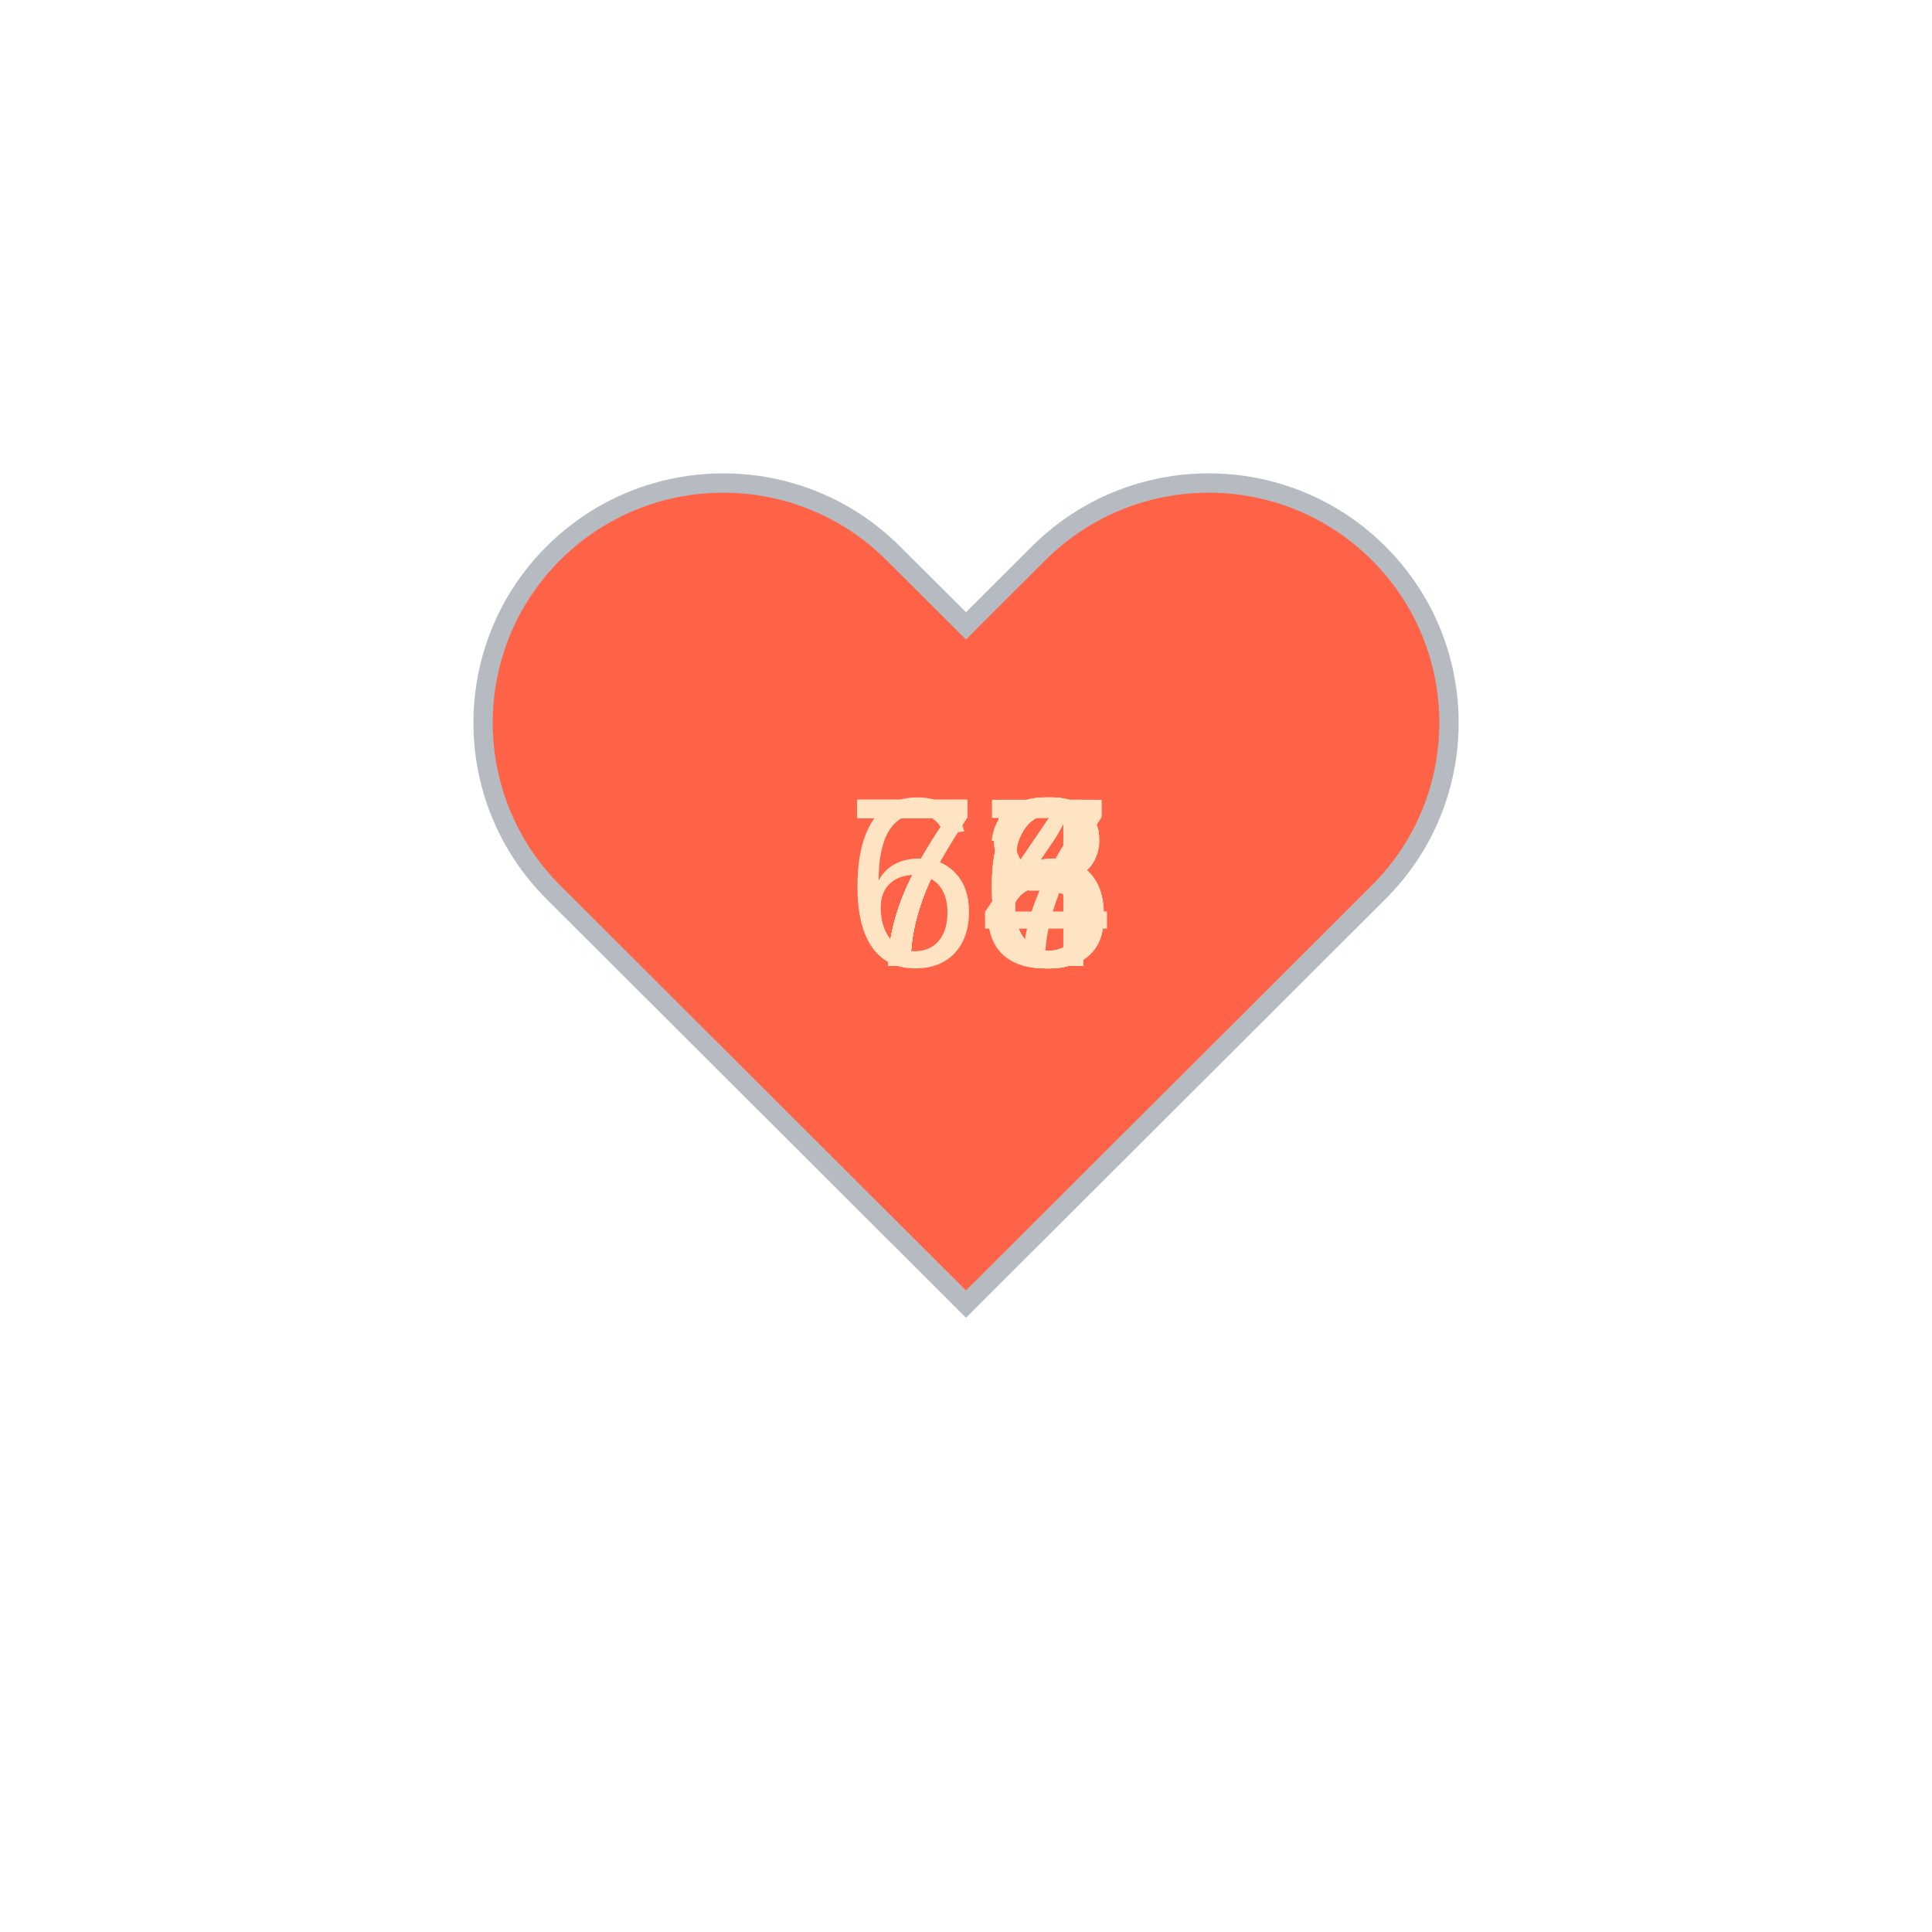
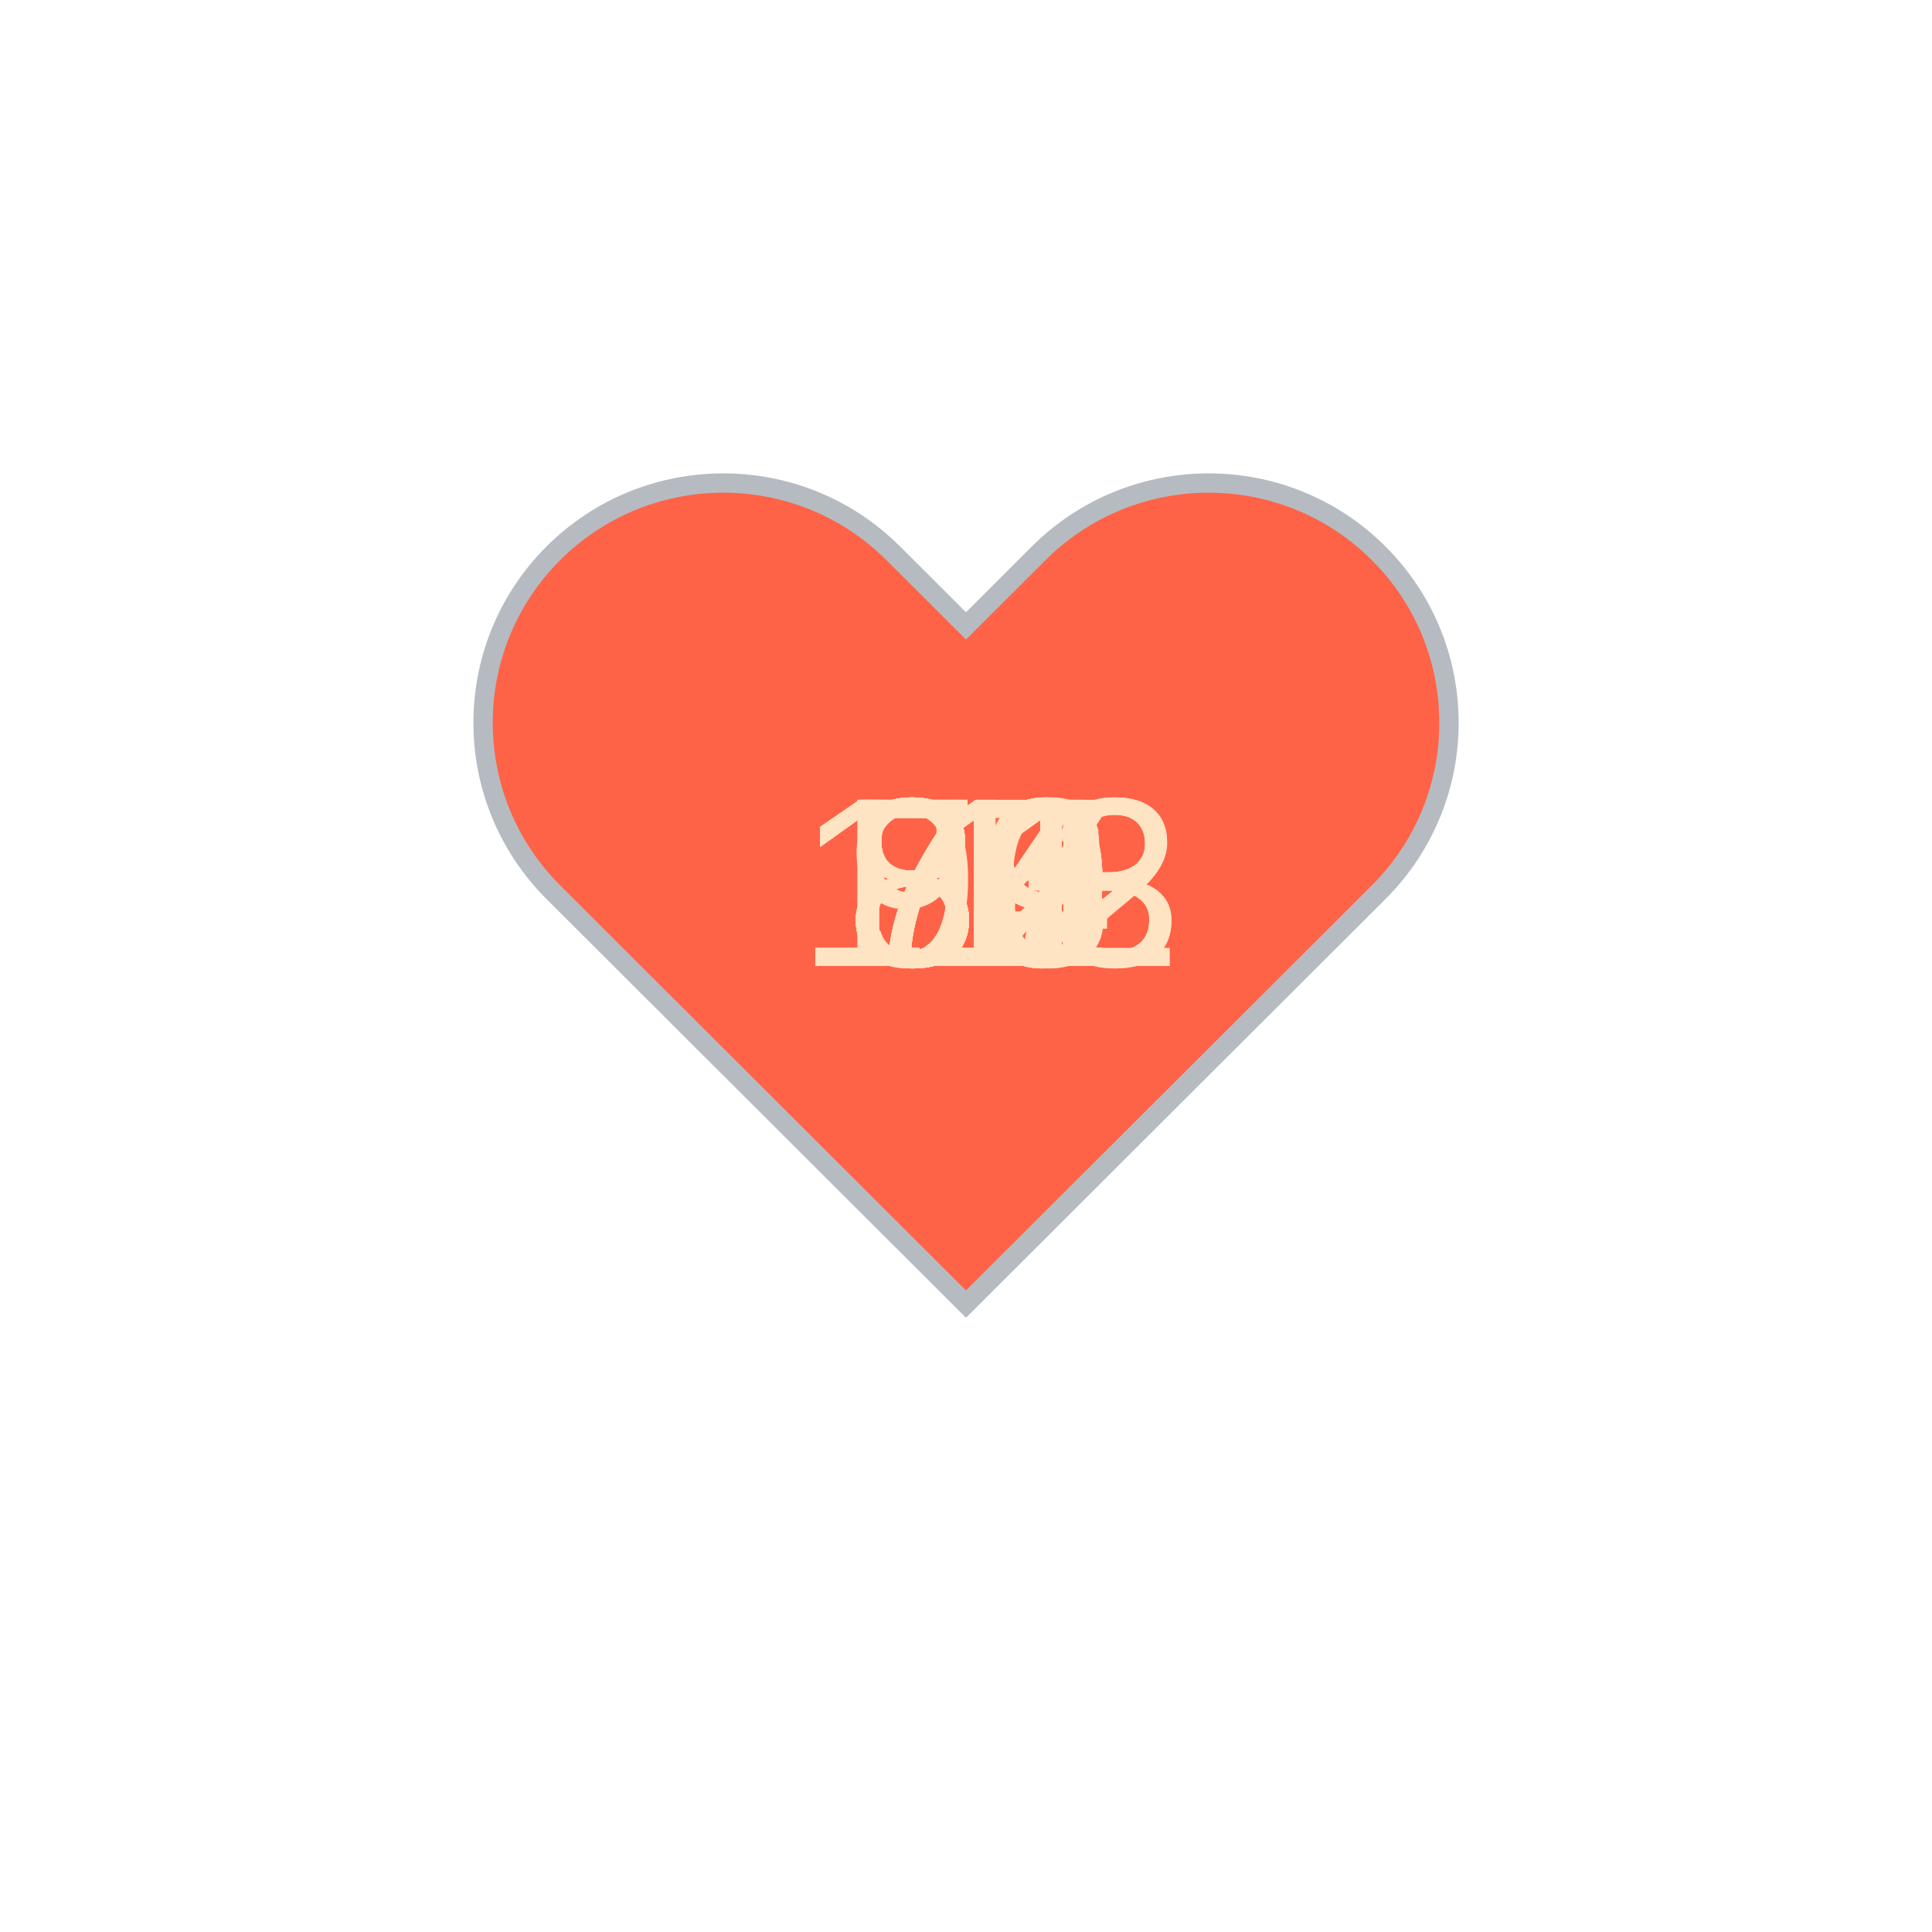
<svg xmlns="http://www.w3.org/2000/svg" baseProfile="full" height="150" version="1.1" viewBox="0,0,200,200" width="150">
  <defs />
  <g transform="translate(100 100)">
    <path d="M92.71,7.27L92.71,7.27c-9.71-9.69-25.46-9.69-35.18,0L50,14.79l-7.54-7.52C32.75-2.42,17-2.42,7.29,7.27v0 c-9.71,9.69-9.71,25.41,0,35.1L50,85l42.71-42.63C102.43,32.68,102.43,16.96,92.71,7.27z" fill="tomato" stroke="#B6BBC1" stroke-width="2" transform="translate(-50 -50)" />
    <animateTransform additive="sum" attributeName="transform" dur="1.2s" repeatCount="indefinite" type="scale" values="1; 1.5; 1.25; 1.5; 1.5; 1;" />
-     <text fill="bisque" style="font-size:25px; font-family:Arial" transform="translate(-12.5 0)">78<animate attributeName="visibility" dur="12.0s" keyTimes="0;0.1;0.2;0.3;0.4;0.5;0.6;0.7;0.8;0.9;1.0" repeatCount="indefinite" values="visible;hidden;hidden;hidden;hidden;hidden;hidden;hidden;hidden;hidden;hidden" />
+     <text fill="bisque" style="font-size:25px; font-family:Arial" transform="translate(-17.5 0)">112<animate attributeName="visibility" dur="18.0s" keyTimes="0;0.07;0.13;0.2;0.27;0.33;0.4;0.47;0.53;0.6;0.67;0.73;0.8;0.87;0.93;1.0" repeatCount="indefinite" values="visible;hidden;hidden;hidden;hidden;hidden;hidden;hidden;hidden;hidden;hidden;hidden;hidden;hidden;hidden;hidden" />
    </text>
-     <text fill="bisque" style="font-size:25px; font-family:Arial" transform="translate(-12.5 0)">77<animate attributeName="visibility" dur="12.0s" keyTimes="0;0.1;0.2;0.3;0.4;0.5;0.6;0.7;0.8;0.9;1.0" repeatCount="indefinite" values="hidden;visible;hidden;hidden;hidden;hidden;hidden;hidden;hidden;hidden;hidden" />
+     <text fill="bisque" style="font-size:25px; font-family:Arial" transform="translate(-17.5 0)">113<animate attributeName="visibility" dur="18.0s" keyTimes="0;0.07;0.13;0.2;0.27;0.33;0.4;0.47;0.53;0.6;0.67;0.73;0.8;0.87;0.93;1.0" repeatCount="indefinite" values="hidden;visible;hidden;hidden;hidden;hidden;hidden;hidden;hidden;hidden;hidden;hidden;hidden;hidden;hidden;hidden" />
    </text>
-     <text fill="bisque" style="font-size:25px; font-family:Arial" transform="translate(-12.5 0)">74<animate attributeName="visibility" dur="12.0s" keyTimes="0;0.1;0.2;0.3;0.4;0.5;0.6;0.7;0.8;0.9;1.0" repeatCount="indefinite" values="hidden;hidden;visible;hidden;hidden;hidden;hidden;hidden;hidden;hidden;hidden" />
+     <text fill="bisque" style="font-size:25px; font-family:Arial" transform="translate(-17.5 0)">113<animate attributeName="visibility" dur="18.0s" keyTimes="0;0.07;0.13;0.2;0.27;0.33;0.4;0.47;0.53;0.6;0.67;0.73;0.8;0.87;0.93;1.0" repeatCount="indefinite" values="hidden;hidden;visible;hidden;hidden;hidden;hidden;hidden;hidden;hidden;hidden;hidden;hidden;hidden;hidden;hidden" />
    </text>
-     <text fill="bisque" style="font-size:25px; font-family:Arial" transform="translate(-12.5 0)">76<animate attributeName="visibility" dur="12.0s" keyTimes="0;0.1;0.2;0.3;0.4;0.5;0.6;0.7;0.8;0.9;1.0" repeatCount="indefinite" values="hidden;hidden;hidden;visible;hidden;hidden;hidden;hidden;hidden;hidden;hidden" />
+     <text fill="bisque" style="font-size:25px; font-family:Arial" transform="translate(-12.5 0)">81<animate attributeName="visibility" dur="18.0s" keyTimes="0;0.07;0.13;0.2;0.27;0.33;0.4;0.47;0.53;0.6;0.67;0.73;0.8;0.87;0.93;1.0" repeatCount="indefinite" values="hidden;hidden;hidden;visible;hidden;hidden;hidden;hidden;hidden;hidden;hidden;hidden;hidden;hidden;hidden;hidden" />
    </text>
-     <text fill="bisque" style="font-size:25px; font-family:Arial" transform="translate(-12.5 0)">73<animate attributeName="visibility" dur="12.0s" keyTimes="0;0.1;0.2;0.3;0.4;0.5;0.6;0.7;0.8;0.9;1.0" repeatCount="indefinite" values="hidden;hidden;hidden;hidden;visible;hidden;hidden;hidden;hidden;hidden;hidden" />
+     <text fill="bisque" style="font-size:25px; font-family:Arial" transform="translate(-12.5 0)">76<animate attributeName="visibility" dur="18.0s" keyTimes="0;0.07;0.13;0.2;0.27;0.33;0.4;0.47;0.53;0.6;0.67;0.73;0.8;0.87;0.93;1.0" repeatCount="indefinite" values="hidden;hidden;hidden;hidden;visible;hidden;hidden;hidden;hidden;hidden;hidden;hidden;hidden;hidden;hidden;hidden" />
    </text>
-     <text fill="bisque" style="font-size:25px; font-family:Arial" transform="translate(-12.5 0)">75<animate attributeName="visibility" dur="12.0s" keyTimes="0;0.1;0.2;0.3;0.4;0.5;0.6;0.7;0.8;0.9;1.0" repeatCount="indefinite" values="hidden;hidden;hidden;hidden;hidden;visible;hidden;hidden;hidden;hidden;hidden" />
+     <text fill="bisque" style="font-size:25px; font-family:Arial" transform="translate(-12.5 0)">82<animate attributeName="visibility" dur="18.0s" keyTimes="0;0.07;0.13;0.2;0.27;0.33;0.4;0.47;0.53;0.6;0.67;0.73;0.8;0.87;0.93;1.0" repeatCount="indefinite" values="hidden;hidden;hidden;hidden;hidden;visible;hidden;hidden;hidden;hidden;hidden;hidden;hidden;hidden;hidden;hidden" />
    </text>
-     <text fill="bisque" style="font-size:25px; font-family:Arial" transform="translate(-12.5 0)">74<animate attributeName="visibility" dur="12.0s" keyTimes="0;0.1;0.2;0.3;0.4;0.5;0.6;0.7;0.8;0.9;1.0" repeatCount="indefinite" values="hidden;hidden;hidden;hidden;hidden;hidden;visible;hidden;hidden;hidden;hidden" />
+     <text fill="bisque" style="font-size:25px; font-family:Arial" transform="translate(-12.5 0)">84<animate attributeName="visibility" dur="18.0s" keyTimes="0;0.07;0.13;0.2;0.27;0.33;0.4;0.47;0.53;0.6;0.67;0.73;0.8;0.87;0.93;1.0" repeatCount="indefinite" values="hidden;hidden;hidden;hidden;hidden;hidden;visible;hidden;hidden;hidden;hidden;hidden;hidden;hidden;hidden;hidden" />
    </text>
-     <text fill="bisque" style="font-size:25px; font-family:Arial" transform="translate(-12.5 0)">76<animate attributeName="visibility" dur="12.0s" keyTimes="0;0.1;0.2;0.3;0.4;0.5;0.6;0.7;0.8;0.9;1.0" repeatCount="indefinite" values="hidden;hidden;hidden;hidden;hidden;hidden;hidden;visible;hidden;hidden;hidden" />
+     <text fill="bisque" style="font-size:25px; font-family:Arial" transform="translate(-12.5 0)">91<animate attributeName="visibility" dur="18.0s" keyTimes="0;0.07;0.13;0.2;0.27;0.33;0.4;0.47;0.53;0.6;0.67;0.73;0.8;0.87;0.93;1.0" repeatCount="indefinite" values="hidden;hidden;hidden;hidden;hidden;hidden;hidden;visible;hidden;hidden;hidden;hidden;hidden;hidden;hidden;hidden" />
    </text>
-     <text fill="bisque" style="font-size:25px; font-family:Arial" transform="translate(-12.5 0)">68<animate attributeName="visibility" dur="12.0s" keyTimes="0;0.1;0.2;0.3;0.4;0.5;0.6;0.7;0.8;0.9;1.0" repeatCount="indefinite" values="hidden;hidden;hidden;hidden;hidden;hidden;hidden;hidden;visible;hidden;hidden" />
+     <text fill="bisque" style="font-size:25px; font-family:Arial" transform="translate(-12.5 0)">83<animate attributeName="visibility" dur="18.0s" keyTimes="0;0.07;0.13;0.2;0.27;0.33;0.4;0.47;0.53;0.6;0.67;0.73;0.8;0.87;0.93;1.0" repeatCount="indefinite" values="hidden;hidden;hidden;hidden;hidden;hidden;hidden;hidden;visible;hidden;hidden;hidden;hidden;hidden;hidden;hidden" />
    </text>
-     <text fill="bisque" style="font-size:25px; font-family:Arial" transform="translate(-12.5 0)">76<animate attributeName="visibility" dur="12.0s" keyTimes="0;0.1;0.2;0.3;0.4;0.5;0.6;0.7;0.8;0.9;1.0" repeatCount="indefinite" values="hidden;hidden;hidden;hidden;hidden;hidden;hidden;hidden;hidden;visible;hidden" />
+     <text fill="bisque" style="font-size:25px; font-family:Arial" transform="translate(-12.5 0)">84<animate attributeName="visibility" dur="18.0s" keyTimes="0;0.07;0.13;0.2;0.27;0.33;0.4;0.47;0.53;0.6;0.67;0.73;0.8;0.87;0.93;1.0" repeatCount="indefinite" values="hidden;hidden;hidden;hidden;hidden;hidden;hidden;hidden;hidden;visible;hidden;hidden;hidden;hidden;hidden;hidden" />
+     </text>
+     <text fill="bisque" style="font-size:25px; font-family:Arial" transform="translate(-12.5 0)">84<animate attributeName="visibility" dur="18.0s" keyTimes="0;0.07;0.13;0.2;0.27;0.33;0.4;0.47;0.53;0.6;0.67;0.73;0.8;0.87;0.93;1.0" repeatCount="indefinite" values="hidden;hidden;hidden;hidden;hidden;hidden;hidden;hidden;hidden;hidden;visible;hidden;hidden;hidden;hidden;hidden" />
+     </text>
+     <text fill="bisque" style="font-size:25px; font-family:Arial" transform="translate(-12.5 0)">79<animate attributeName="visibility" dur="18.0s" keyTimes="0;0.07;0.13;0.2;0.27;0.33;0.4;0.47;0.53;0.6;0.67;0.73;0.8;0.87;0.93;1.0" repeatCount="indefinite" values="hidden;hidden;hidden;hidden;hidden;hidden;hidden;hidden;hidden;hidden;hidden;visible;hidden;hidden;hidden;hidden" />
+     </text>
+     <text fill="bisque" style="font-size:25px; font-family:Arial" transform="translate(-12.5 0)">79<animate attributeName="visibility" dur="18.0s" keyTimes="0;0.07;0.13;0.2;0.27;0.33;0.4;0.47;0.53;0.6;0.67;0.73;0.8;0.87;0.93;1.0" repeatCount="indefinite" values="hidden;hidden;hidden;hidden;hidden;hidden;hidden;hidden;hidden;hidden;hidden;hidden;visible;hidden;hidden;hidden" />
+     </text>
+     <text fill="bisque" style="font-size:25px; font-family:Arial" transform="translate(-12.5 0)">77<animate attributeName="visibility" dur="18.0s" keyTimes="0;0.07;0.13;0.2;0.27;0.33;0.4;0.47;0.53;0.6;0.67;0.73;0.8;0.87;0.93;1.0" repeatCount="indefinite" values="hidden;hidden;hidden;hidden;hidden;hidden;hidden;hidden;hidden;hidden;hidden;hidden;hidden;visible;hidden;hidden" />
+     </text>
+     <text fill="bisque" style="font-size:25px; font-family:Arial" transform="translate(-12.5 0)">79<animate attributeName="visibility" dur="18.0s" keyTimes="0;0.07;0.13;0.2;0.27;0.33;0.4;0.47;0.53;0.6;0.67;0.73;0.8;0.87;0.93;1.0" repeatCount="indefinite" values="hidden;hidden;hidden;hidden;hidden;hidden;hidden;hidden;hidden;hidden;hidden;hidden;hidden;hidden;visible;hidden" />
    </text>
  </g>
</svg>
